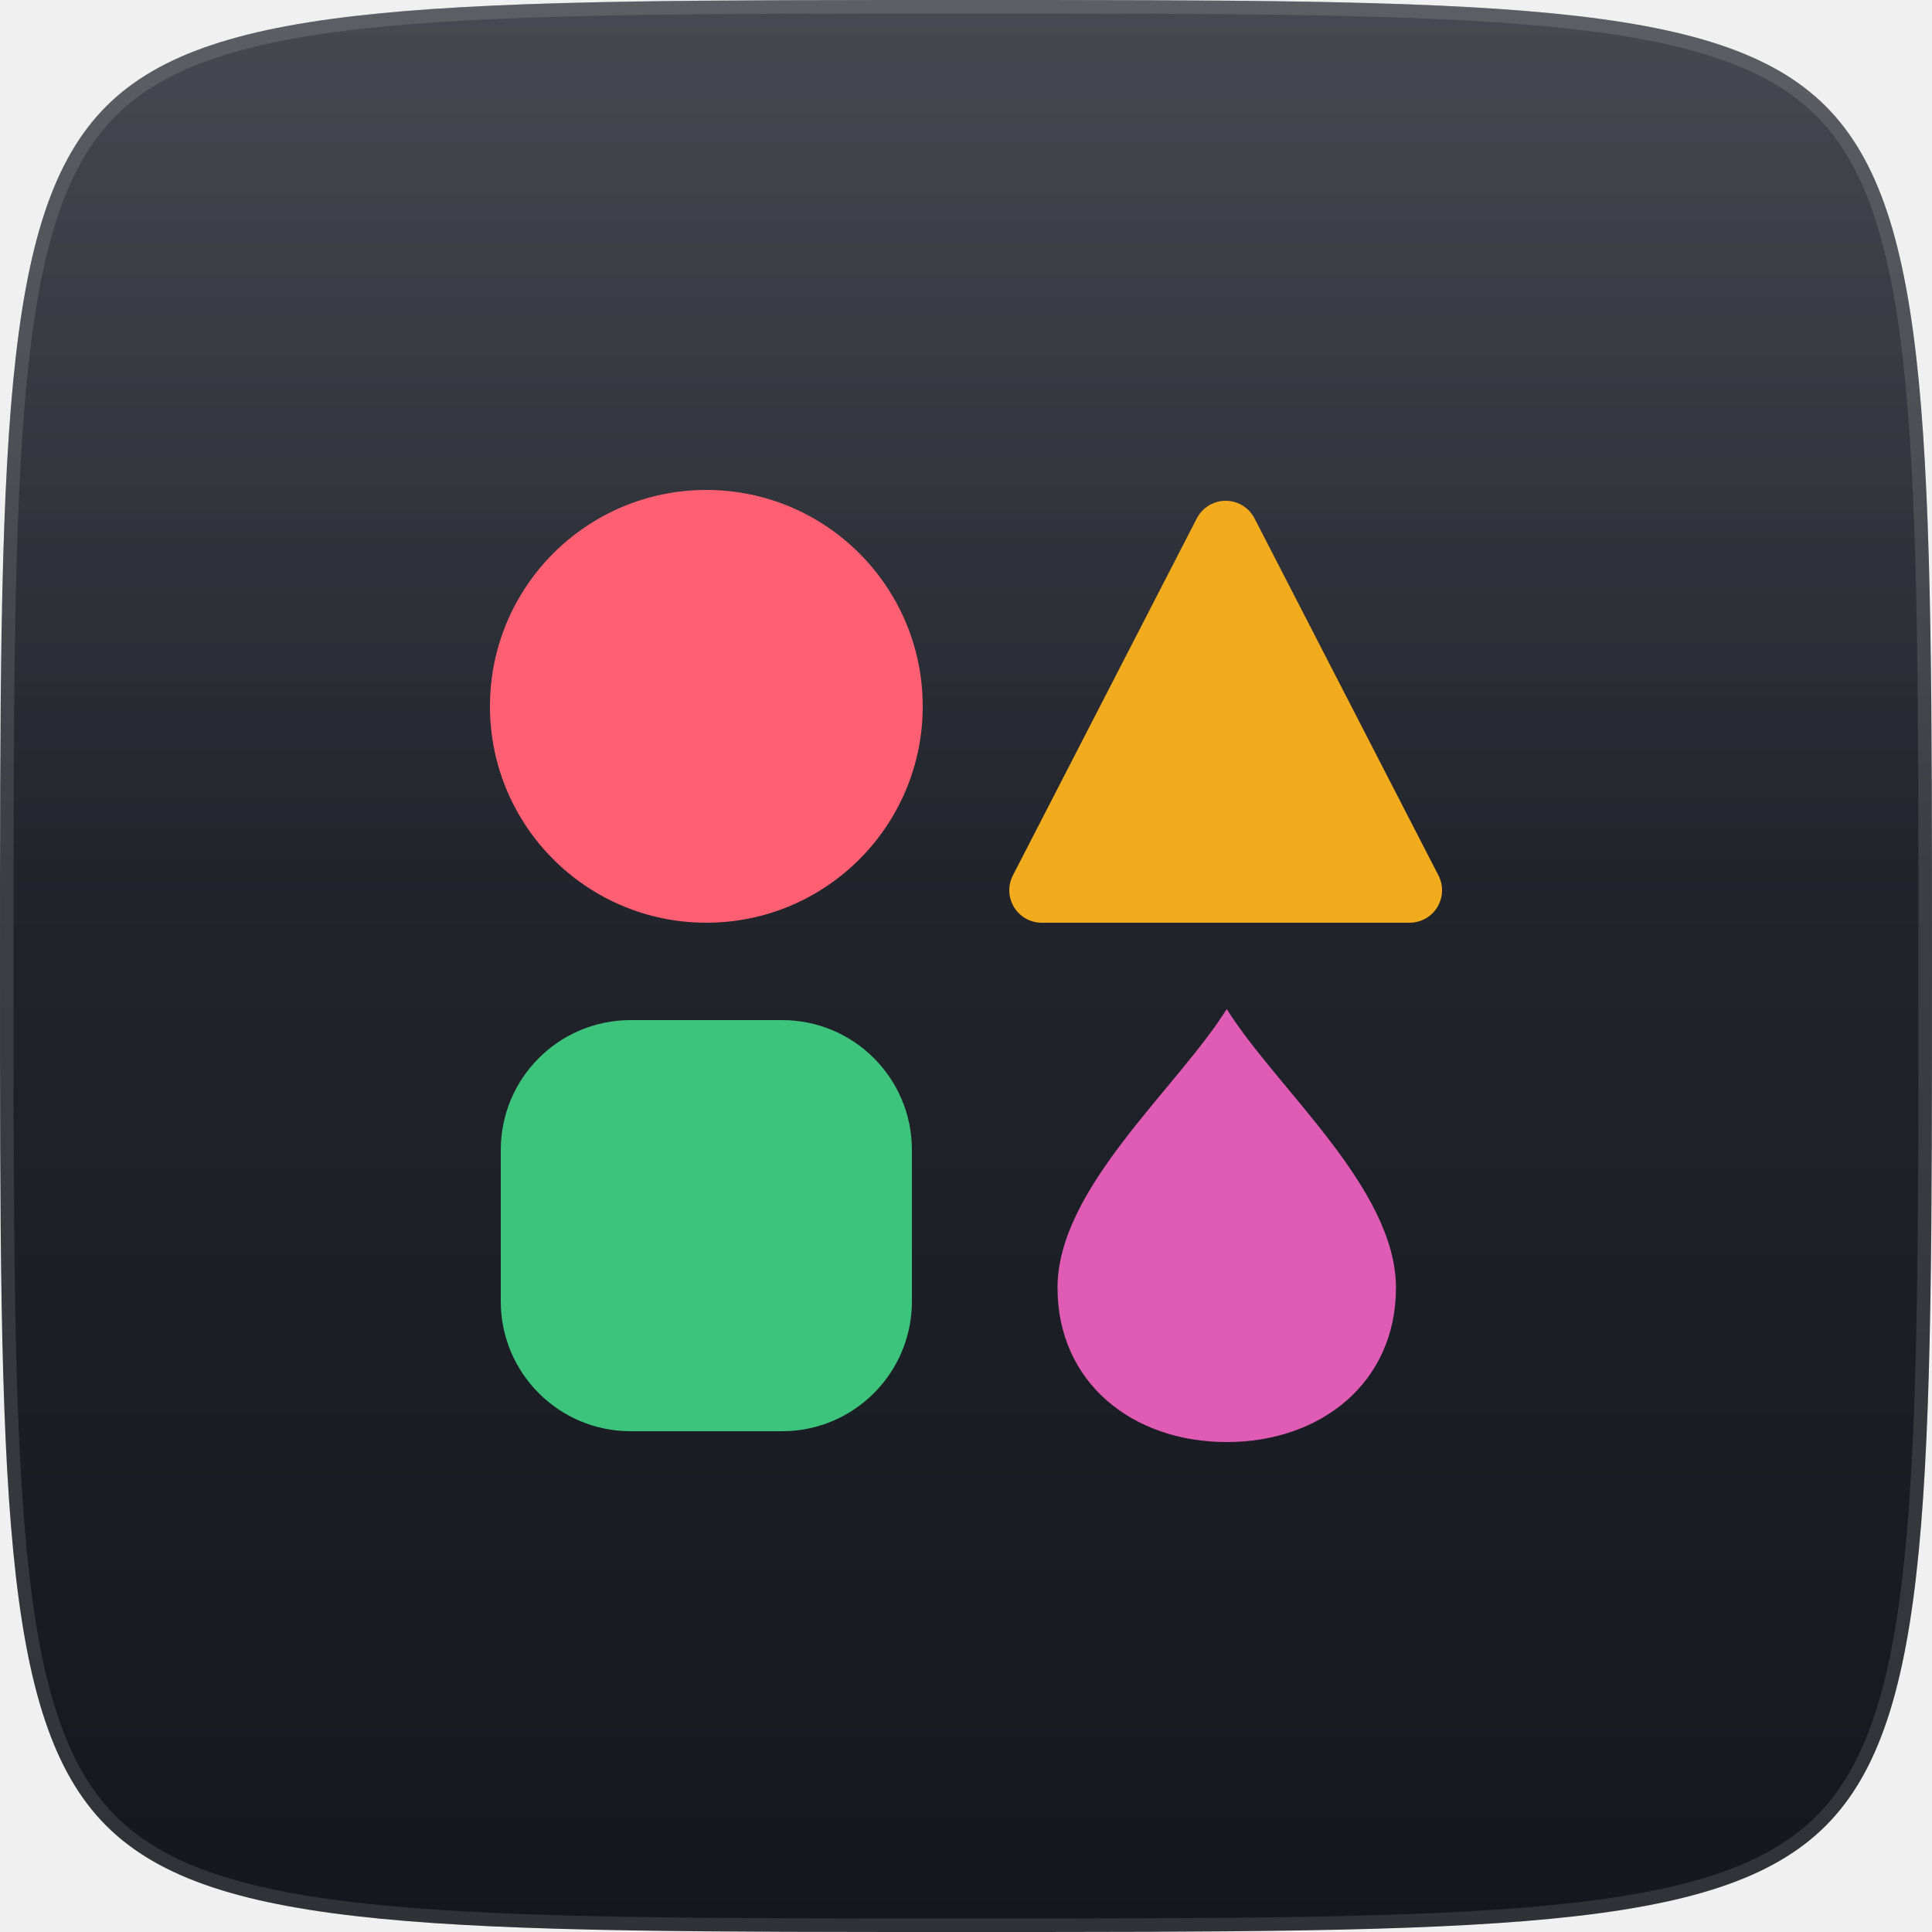
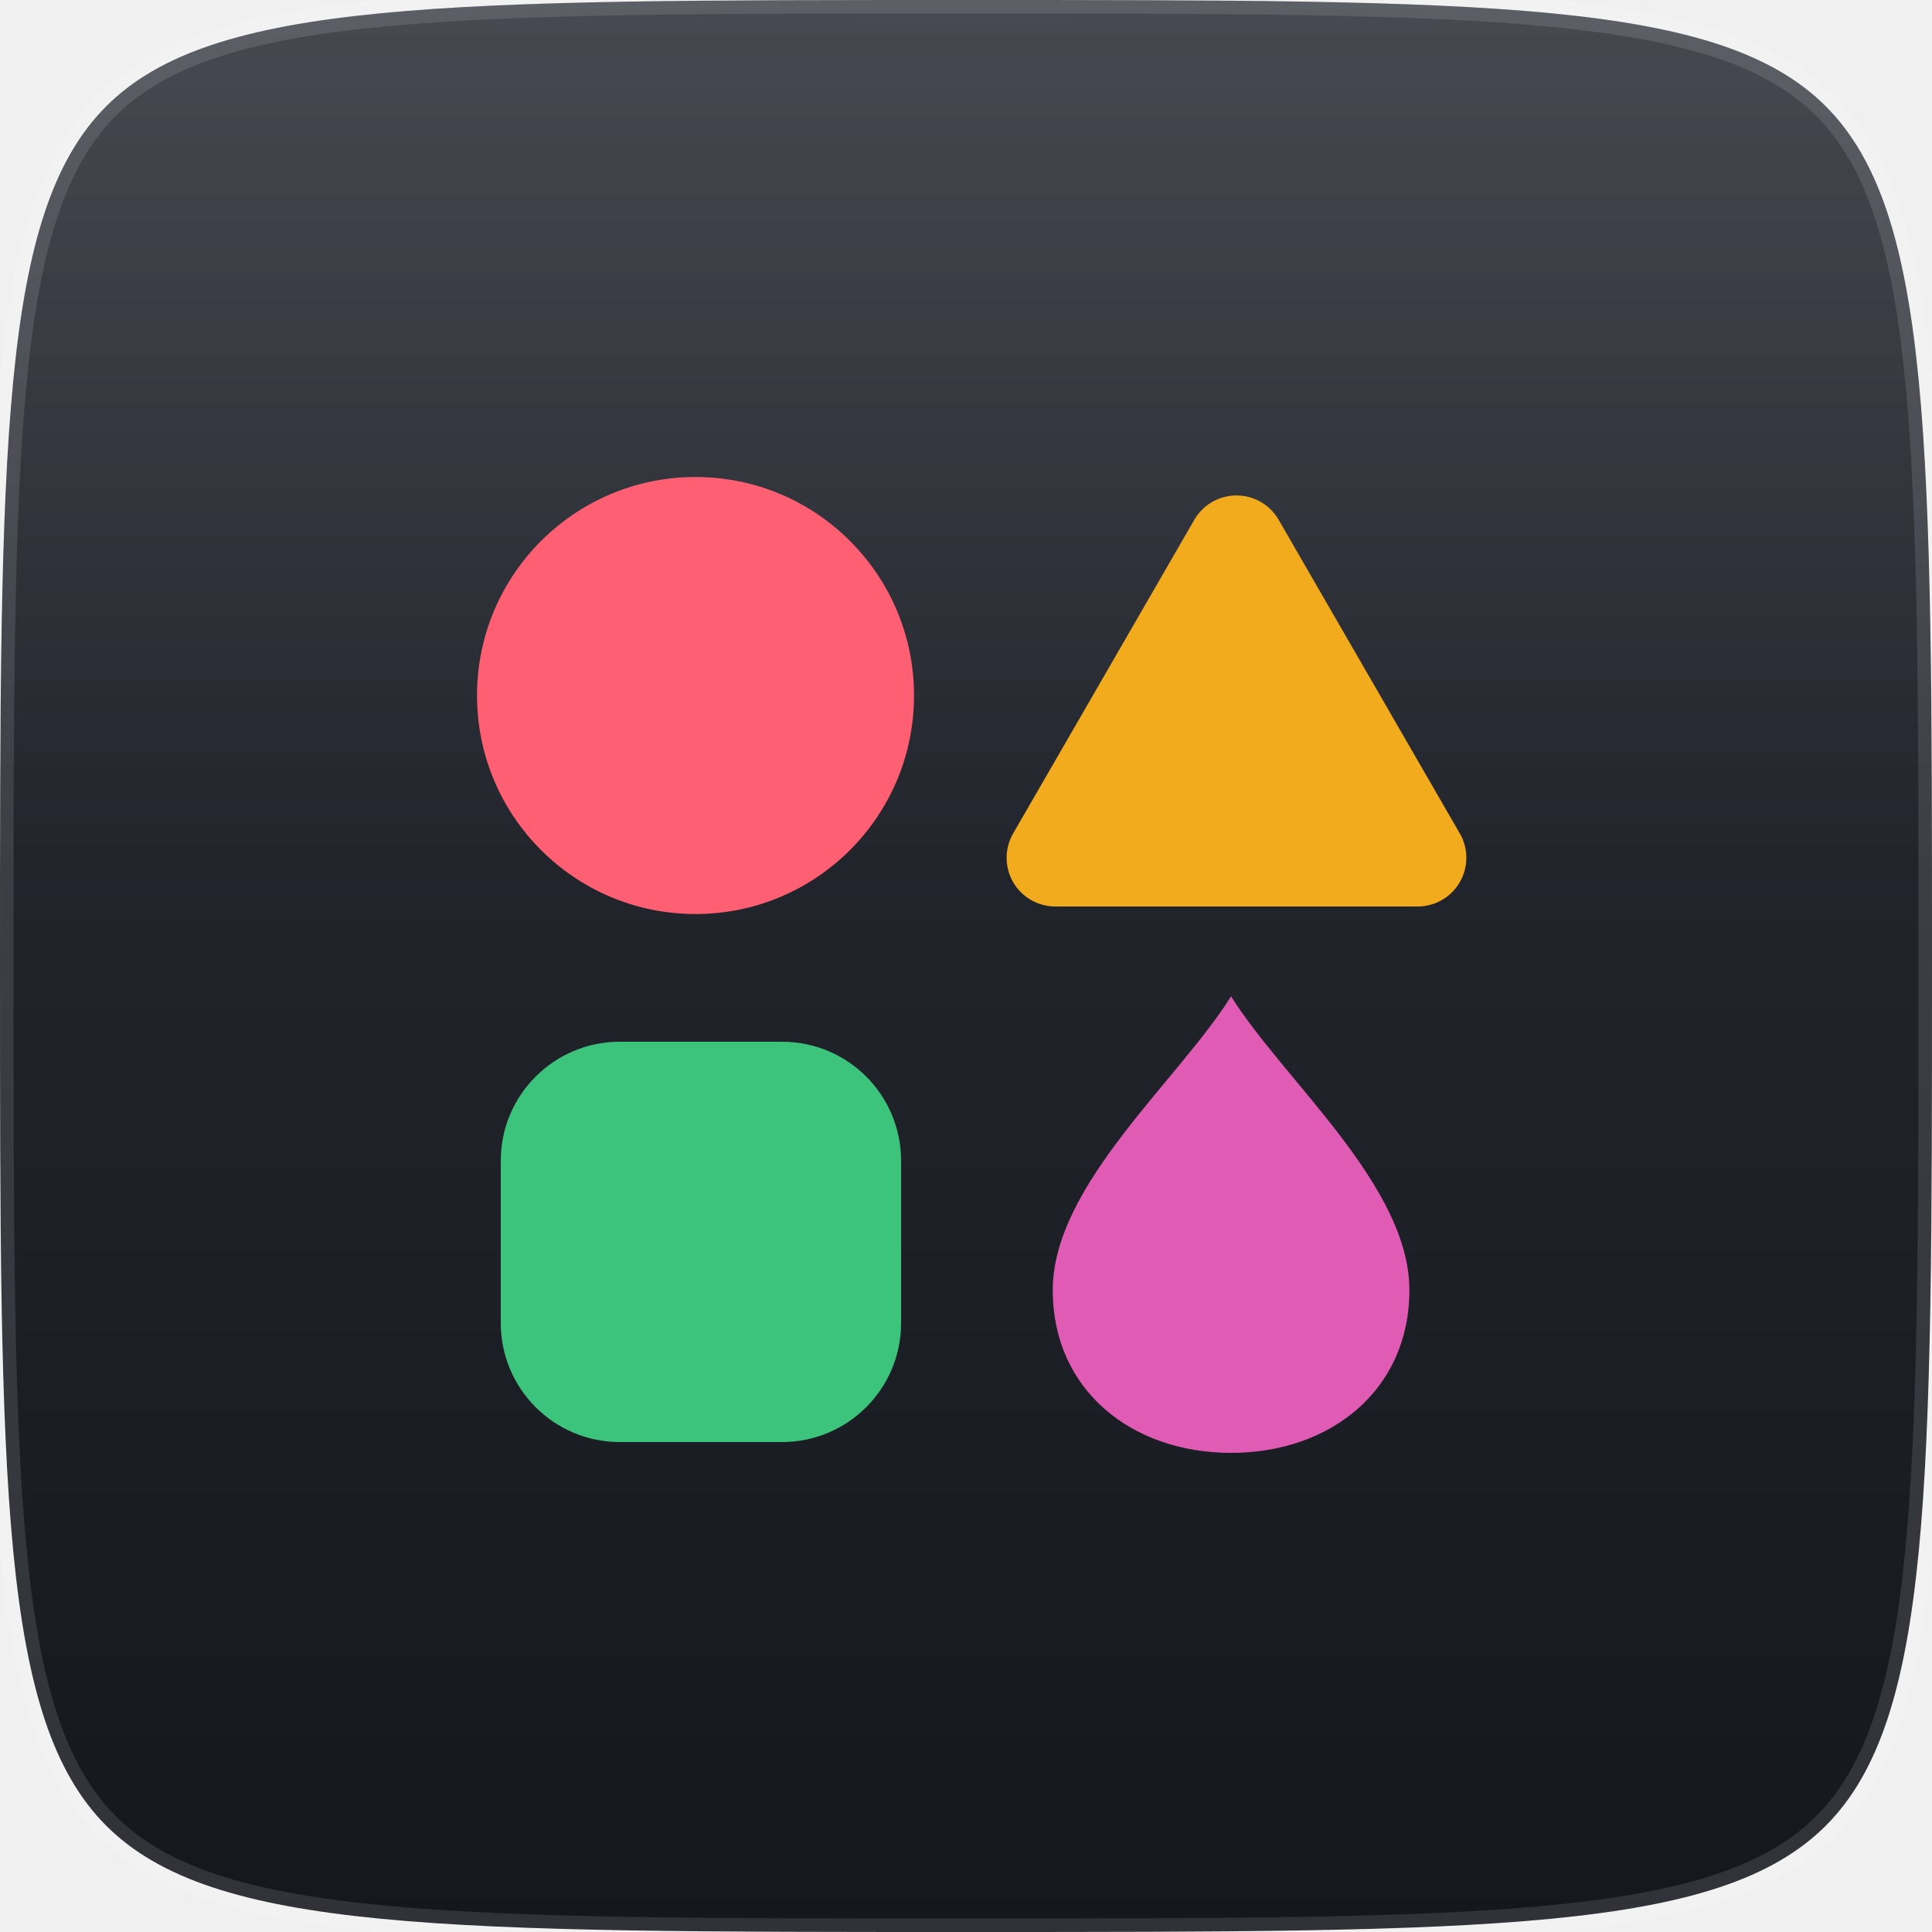
- <svg xmlns="http://www.w3.org/2000/svg" viewBox="0 0 100 100" width="512" height="512" role="img" aria-label="Quartet app icon, macOS">
+ <svg xmlns="http://www.w3.org/2000/svg" viewBox="0 0 100 100" width="512" height="512" role="img" aria-label="Eucas app icon, macOS">
  <defs>
    <linearGradient id="bg" x1="0" y1="0" x2="0" y2="1">
      <stop offset="0" stop-color="#2c2f38" />
      <stop offset="1" stop-color="#15171d" />
    </linearGradient>
    <linearGradient id="hl" x1="0" y1="0" x2="0" y2="1">
      <stop offset="0" stop-color="#fff" stop-opacity=".13" />
      <stop offset=".45" stop-color="#fff" stop-opacity="0" />
    </linearGradient>
-     <clipPath id="sq">
-       <path d="M50 0 C77 0 89 0 94.5 5.5 C100 11 100 23 100 50 C100 77 100 89 94.5 94.5 C89 100 77 100 50 100 C23 100 11 100 5.5 94.5 C0 89 0 77 0 50 C0 23 0 11 5.5 5.5 C11 0 23 0 50 0Z" />
-     </clipPath>
  </defs>
-   <g clip-path="url(#sq)">
-     <rect width="100" height="100" fill="url(#bg)" />
-     <rect width="100" height="100" fill="url(#hl)" />
-     <path d="M50 0 C77 0 89 0 94.5 5.5 C100 11 100 23 100 50 C100 77 100 89 94.5 94.5 C89 100 77 100 50 100 C23 100 11 100 5.5 94.5 C0 89 0 77 0 50 C0 23 0 11 5.5 5.5 C11 0 23 0 50 0Z" fill="none" stroke="#fff" stroke-opacity=".12" stroke-width="1.4" />
-   </g>
-   <g transform="translate(22 22) scale(.56)">
-     <circle cx="26" cy="26" r="20" fill="#ff5f73" />
-     <path d="M74 10 L91 43 L57 43 Z" fill="#f2ab1d" stroke="#f2ab1d" stroke-width="6" stroke-linejoin="round" />
-     <rect x="7" y="55" width="38" height="38" rx="12" fill="#3cc47c" />
-     <path transform="translate(51.1 50.3) scale(.46)" d="M50 8 C60 24 84 44 84 64 C84 83 69 95 50 95 C31 95 16 83 16 64 C16 44 40 24 50 8 Z" fill="#e05cb4" />
-   </g>
+   <path d="M50 0C77 0 89 0 94.5 5.5C100 11 100 23 100 50C100 77 100 89 94.5 94.5C89 100 77 100 50 100C23 100 11 100 5.5 94.5C0 89 0 77 0 50C0 23 0 11 5.5 5.5C11 0 23 0 50 0Z" fill="url(#bg)" />
+   <path d="M50 0C77 0 89 0 94.5 5.5C100 11 100 23 100 50C100 77 100 89 94.5 94.5C89 100 77 100 50 100C23 100 11 100 5.5 94.5C0 89 0 77 0 50C0 23 0 11 5.5 5.5C11 0 23 0 50 0Z" fill="url(#hl)" />
+   <path d="M50 0C77 0 89 0 94.5 5.5C100 11 100 23 100 50C100 77 100 89 94.5 94.5C89 100 77 100 50 100C23 100 11 100 5.5 94.5C0 89 0 77 0 50C0 23 0 11 5.5 5.5C11 0 23 0 50 0Z" fill="none" stroke="#fff" stroke-opacity=".12" stroke-width="1.4" />
+   <path fill="#ff5f73" d="M24.69 36A11.31 11.31 0 1 1 47.31 36A11.31 11.31 0 1 1 24.69 36Z" />
+   <path fill="#f2ab1d" d="M66.18 26.9L75.56 43.14A2.52 2.52 0 0 1 73.38 46.92L54.62 46.92A2.52 2.52 0 0 1 52.44 43.14L61.82 26.9A2.52 2.52 0 0 1 66.18 26.9Z" />
+   <path fill="#3cc47c" d="M32.08 53.92L40.48 53.92A6.16 6.16 0 0 1 46.64 60.08L46.64 68.48A6.16 6.16 0 0 1 40.48 74.64L32.08 74.64A6.16 6.16 0 0 1 25.92 68.48L25.92 60.08A6.16 6.16 0 0 1 32.08 53.92Z" />
+   <path fill="#e05cb4" d="M63.72 51.57C66.44 55.92 72.95 61.35 72.95 66.78C72.95 71.94 68.88 75.2 63.72 75.2C58.56 75.2 54.49 71.94 54.49 66.78C54.49 61.35 61 55.92 63.72 51.57Z" />
</svg>
